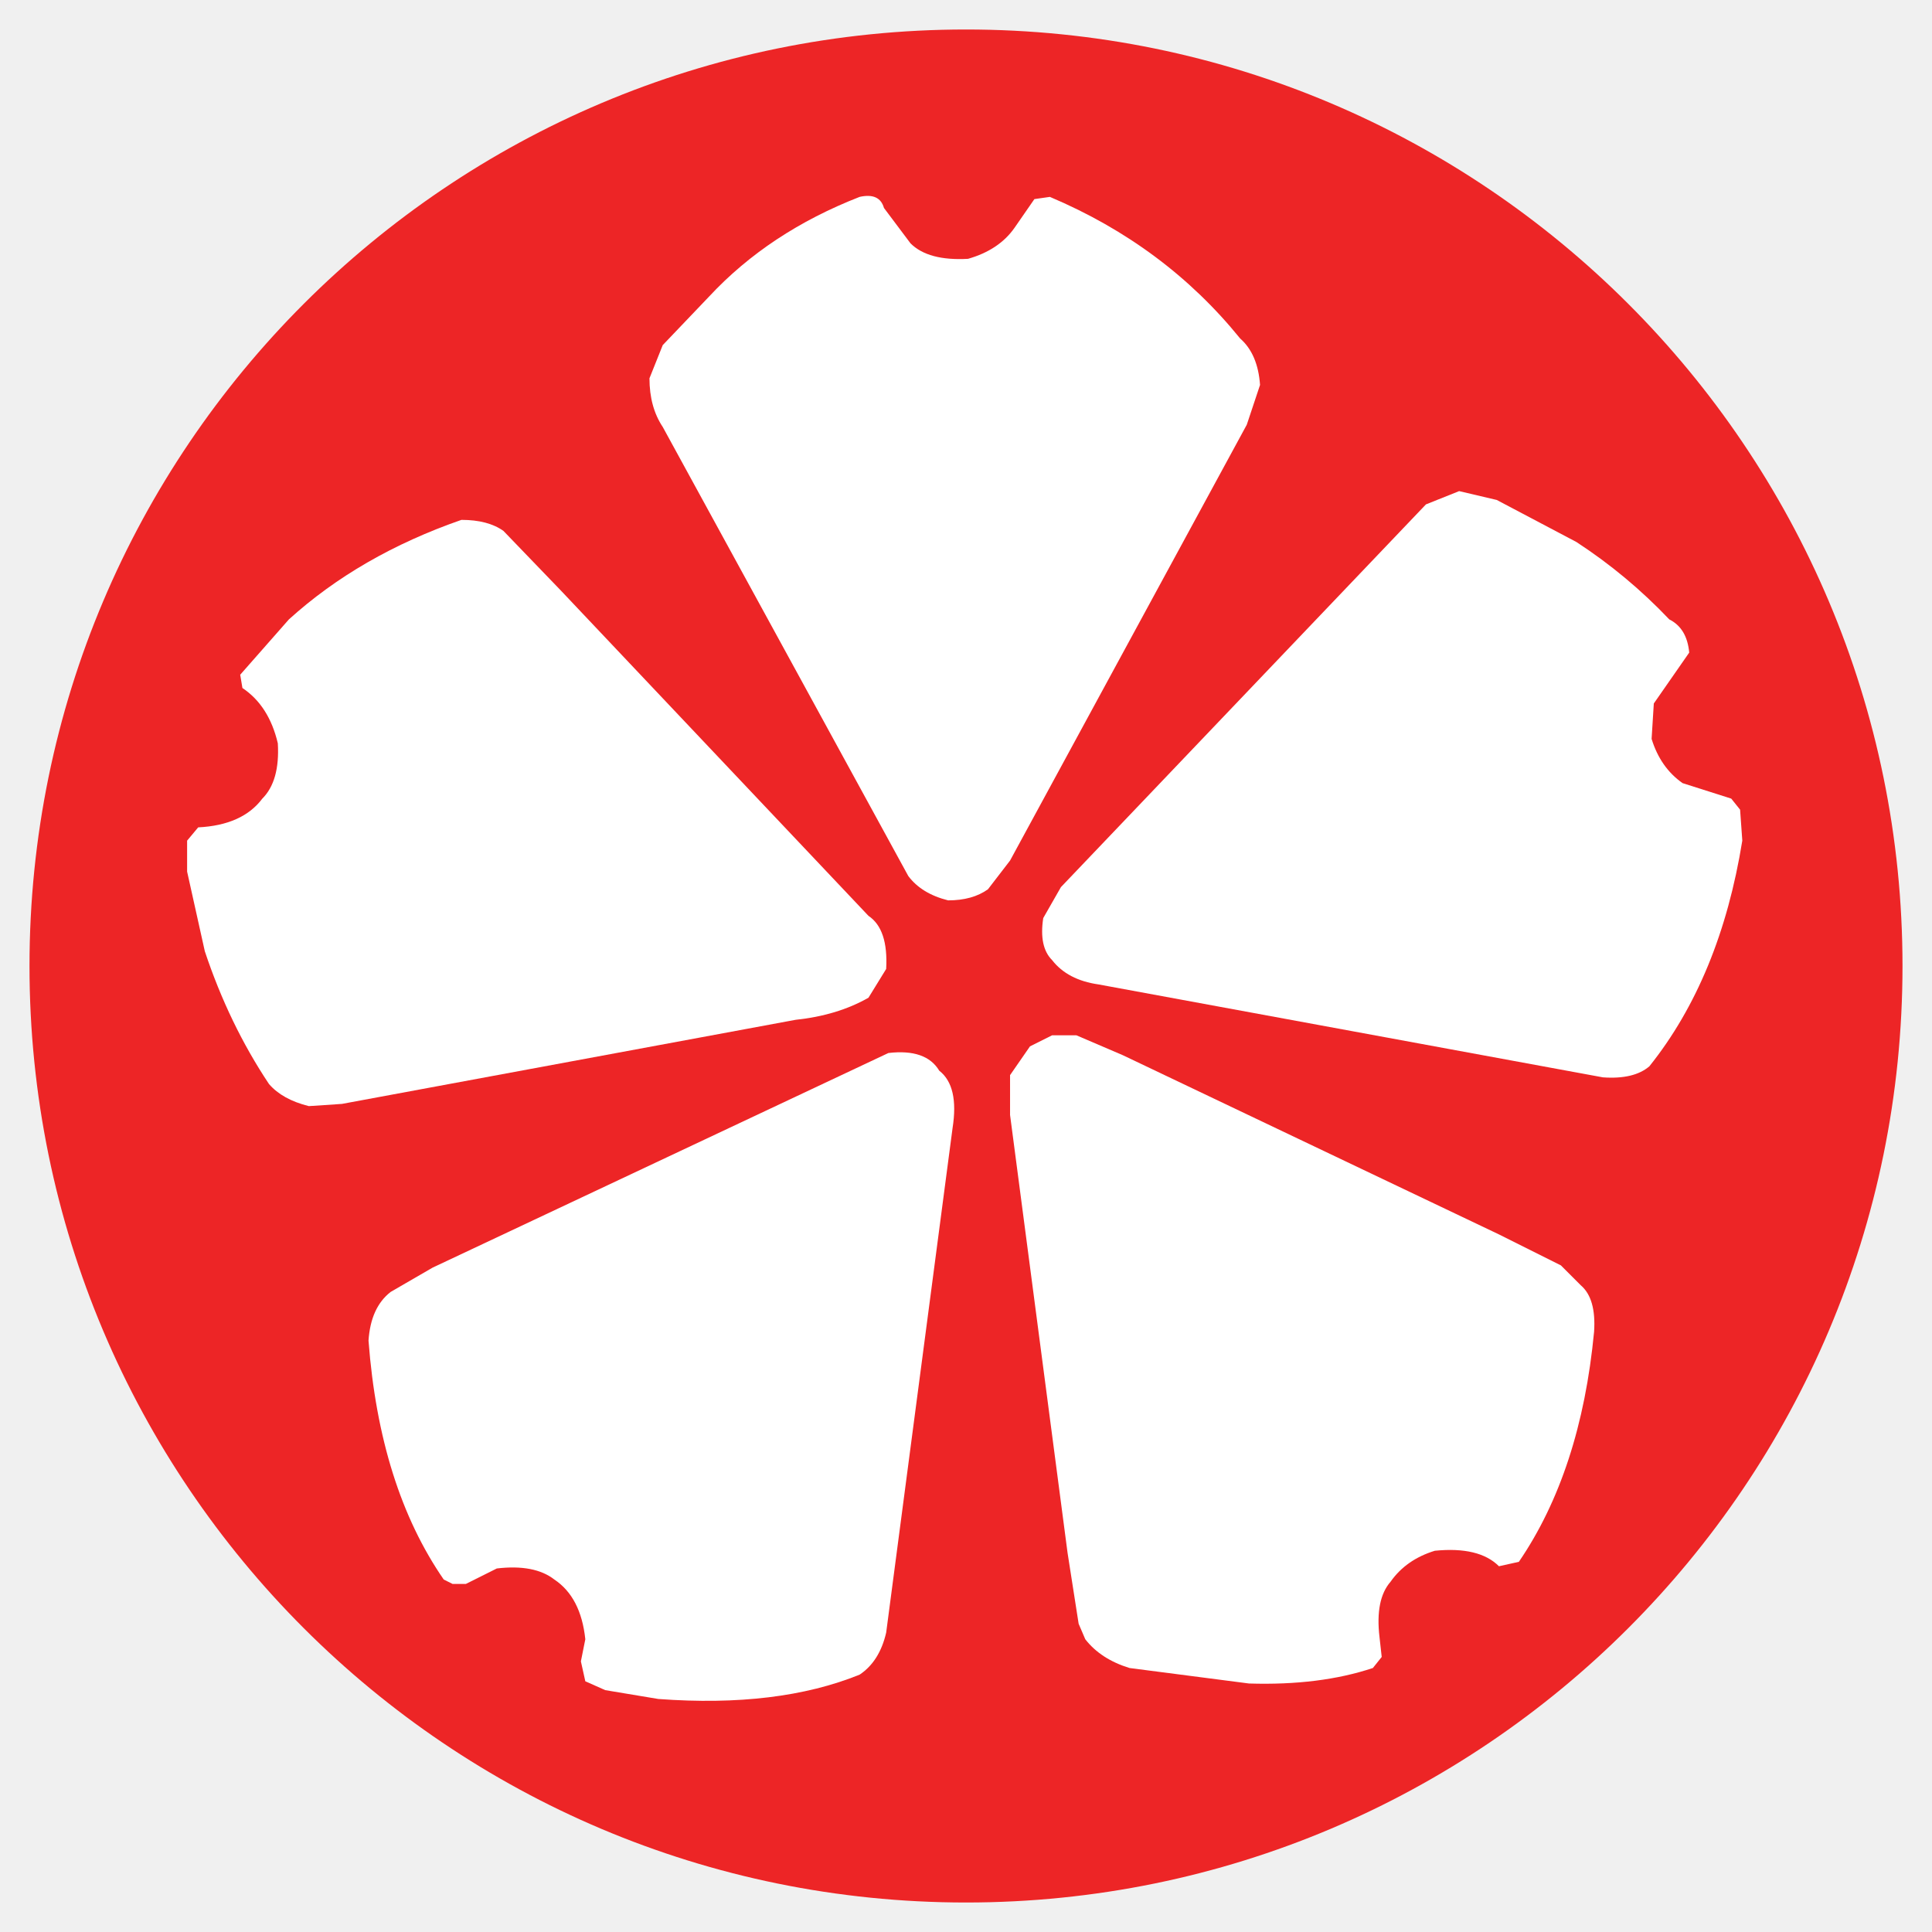
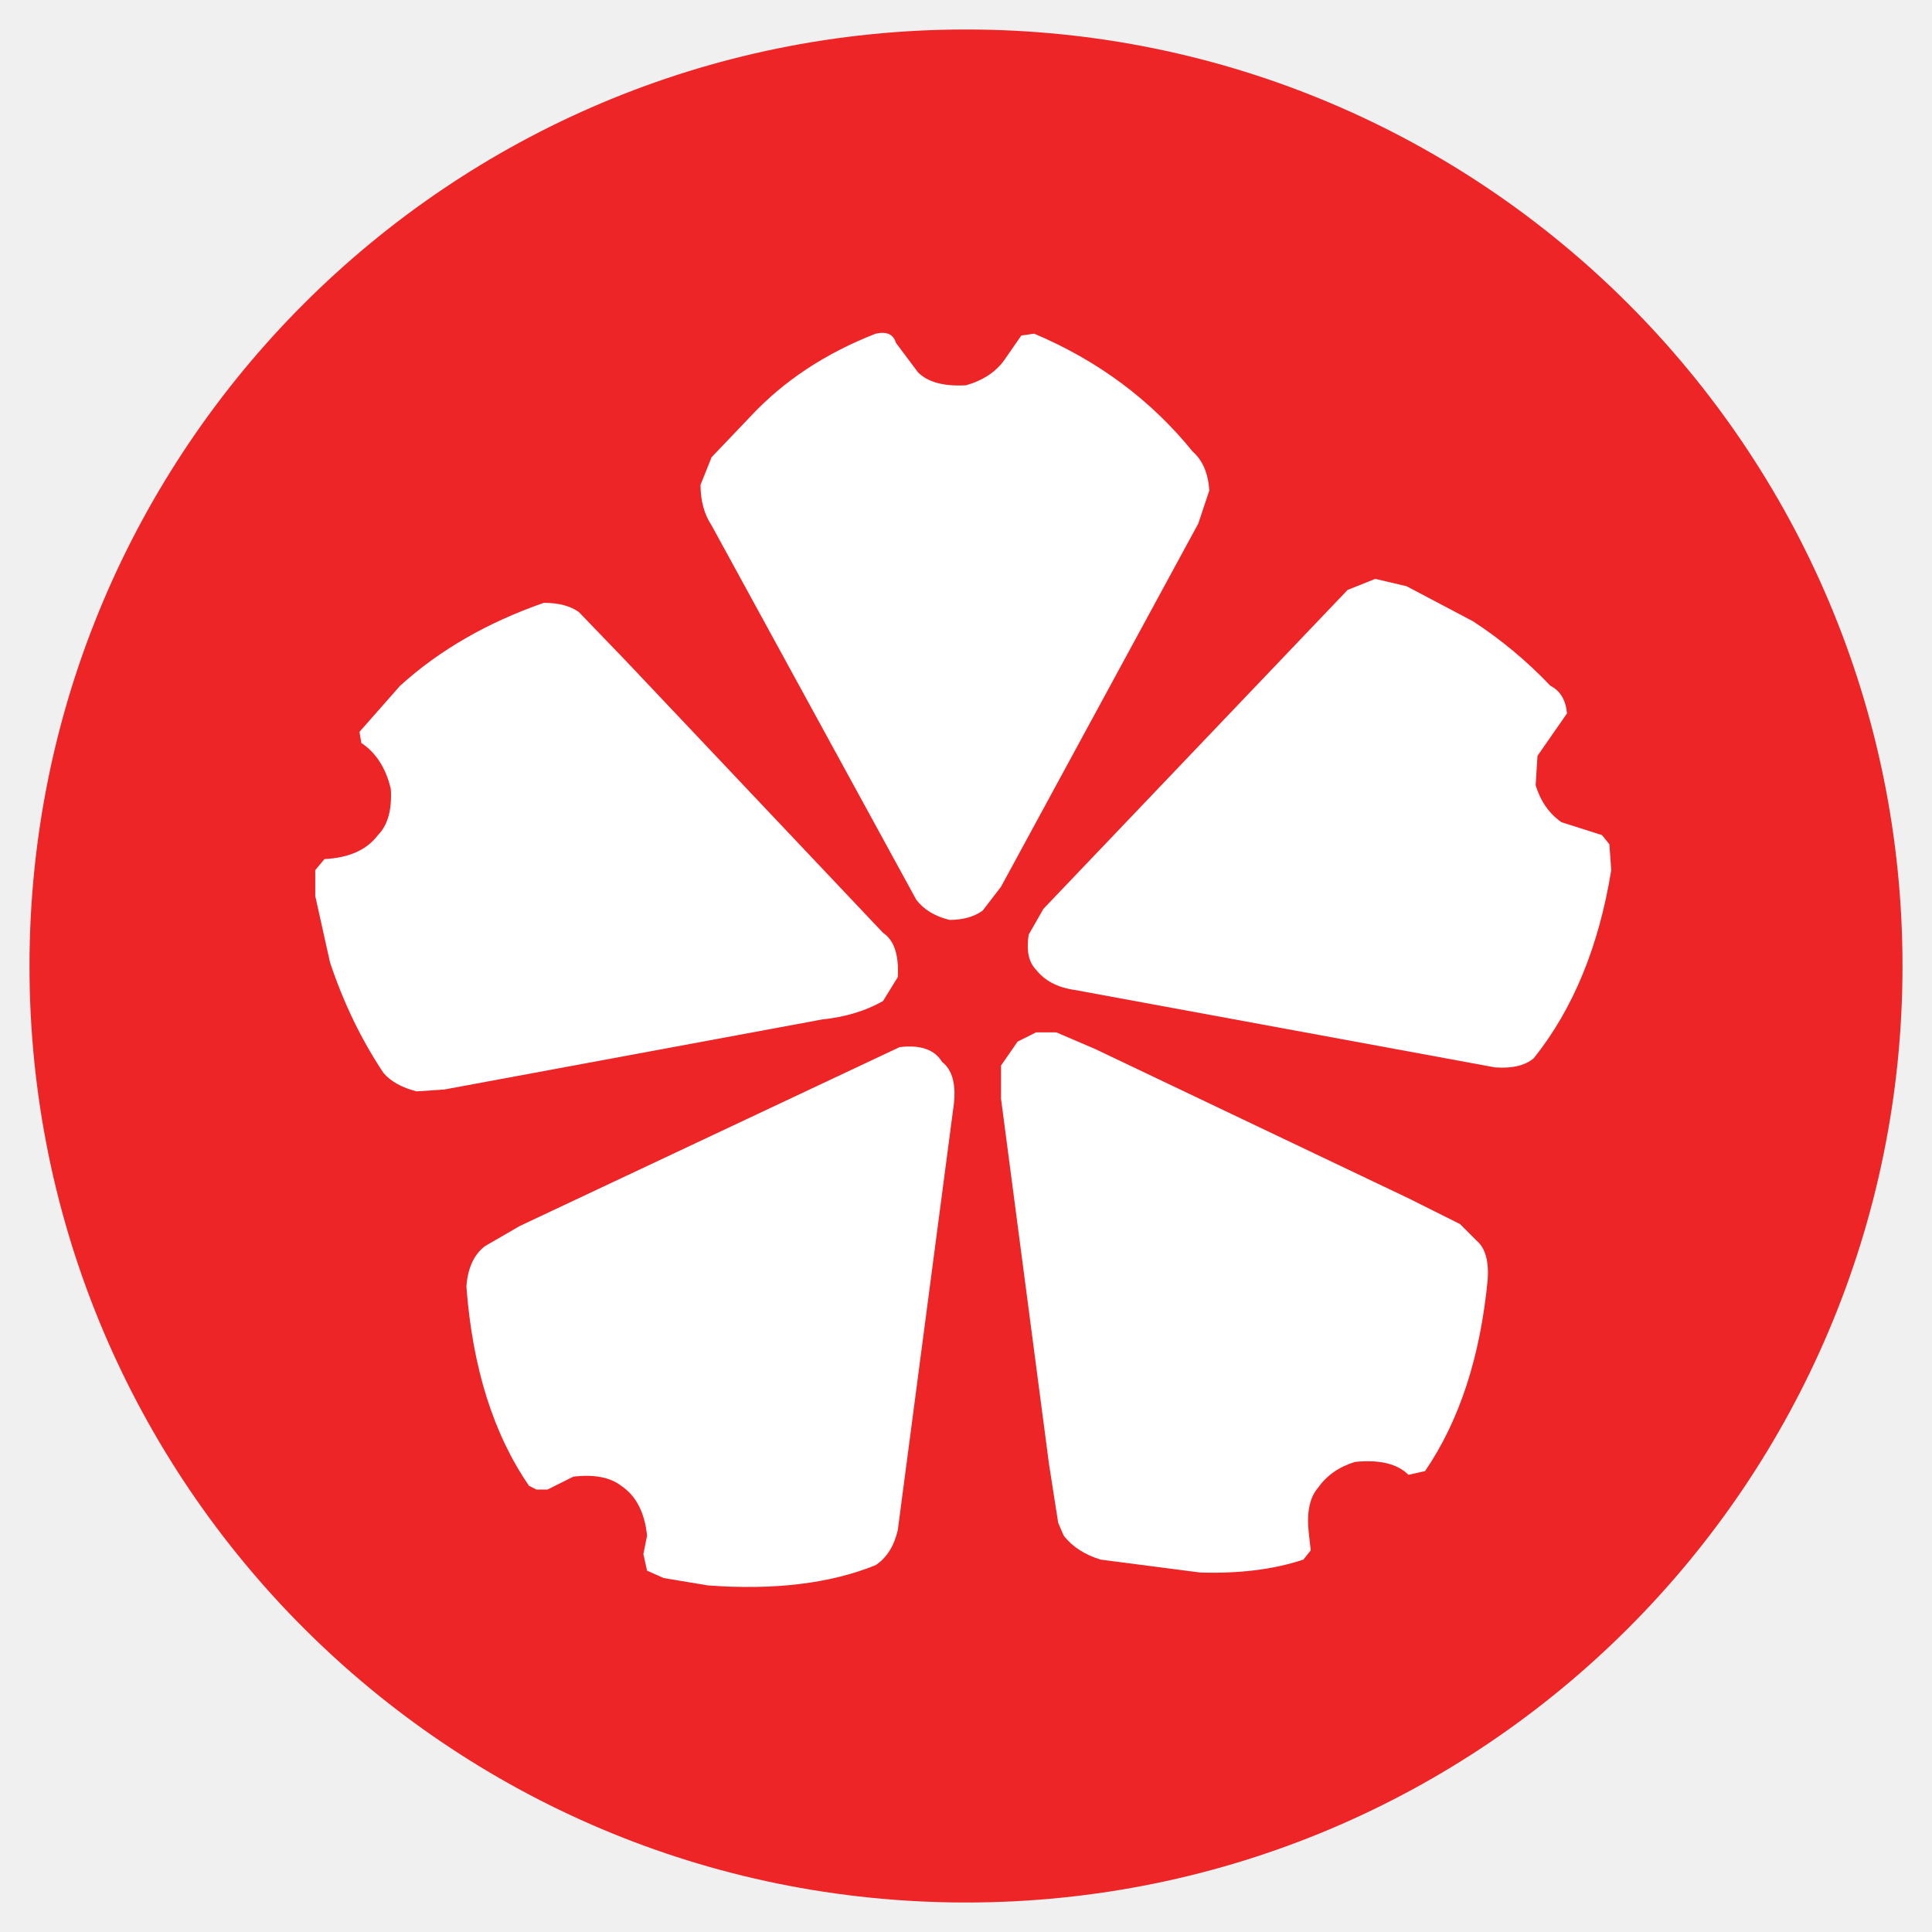
<svg xmlns="http://www.w3.org/2000/svg" width="128" height="128" viewBox="0 0 1048 1048">
  <circle cx="524" cy="524" r="508" fill="#ED2526" />
-   <g transform="translate(-124.1 -91.2) scale(1.2)">
+   <g transform="translate(-17.0 16)">
    <path fill="#fff" d="M 492 165 Q 501 163 503 170 L 515 186 Q 523 194 541 193 Q 555 189 562 179 L 571 166 L 578 165 Q 630 187 664 229 Q 672 236 673 250 L 667 268 L 560 465 L 550 478 Q 543 483 532 483 Q 520 480 514 472 L 403 269 Q 397 260 397 247 L 403 232 L 424 210 Q 451 181 492 165 Z" />
    <path fill="#fff" d="M 763 298 L 780 302 L 816 321 Q 839 336 858 356 Q 866 360 867 371 L 851 394 L 850 410 Q 854 423 864 430 L 886 437 L 890 442 L 891 456 Q 881 518 849 558 Q 842 564 828 563 L 600 521 Q 586 519 579 510 Q 573 504 575 491 L 583 477 L 748 304 L 763 298 Z" />
    <path fill="#fff" d="M 312 311 Q 324 311 331 316 L 357 343 L 496 490 Q 505 496 504 514 L 496 527 Q 482 535 463 537 L 258 575 L 243 576 Q 231 573 225 566 Q 207 539 196 506 L 188 470 L 188 456 L 193 450 Q 213 449 222 437 Q 230 429 229 412 Q 225 395 213 387 L 212 381 L 234 356 Q 266 327 312 311 Z" />
    <path fill="#fff" d="M 579 544 L 590 544 L 611 553 L 781 634 L 809 648 L 818 657 Q 825 663 824 678 Q 818 741 790 782 L 781 784 Q 772 775 752 777 Q 739 781 732 791 Q 725 799 727 816 L 728 825 L 724 830 Q 700 838 668 837 L 614 830 Q 601 826 594 817 L 591 810 L 586 778 L 560 580 L 560 562 L 569 549 L 579 544 Z" />
    <path fill="#fff" d="M 505 552 Q 522 550 528 560 Q 537 567 534 586 L 504 814 Q 501 827 492 833 Q 455 848 401 844 L 377 840 L 368 836 L 366 827 L 368 817 Q 366 798 354 790 Q 345 783 328 785 L 314 792 L 308 792 L 304 790 Q 275 748 270 682 Q 271 667 280 660 L 299 649 L 505 552 Z" />
  </g>
</svg>
